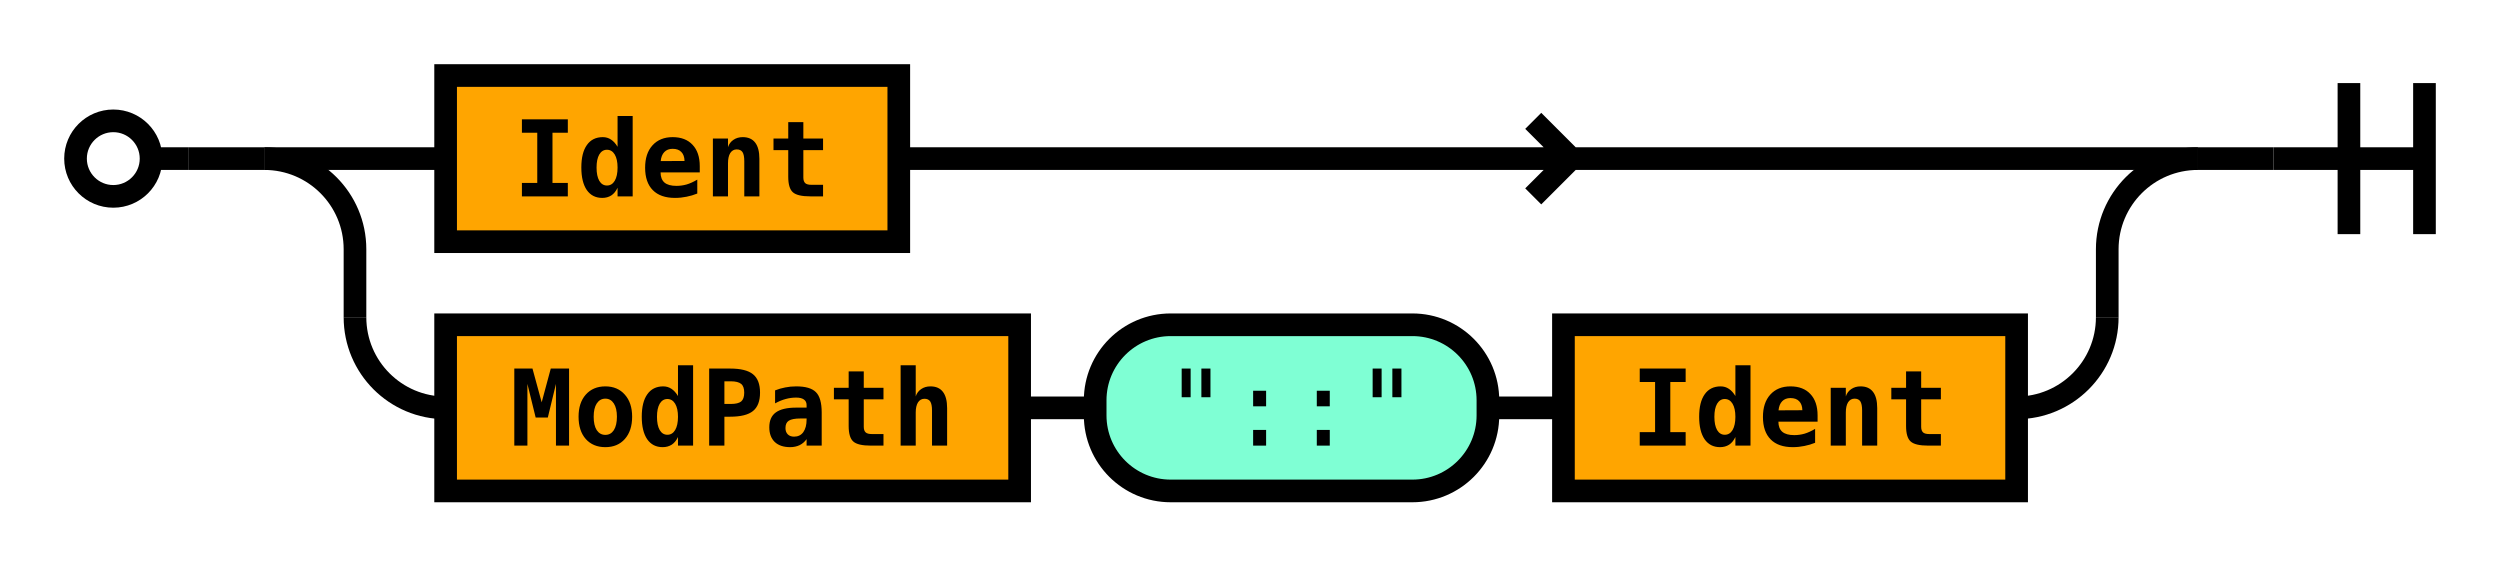
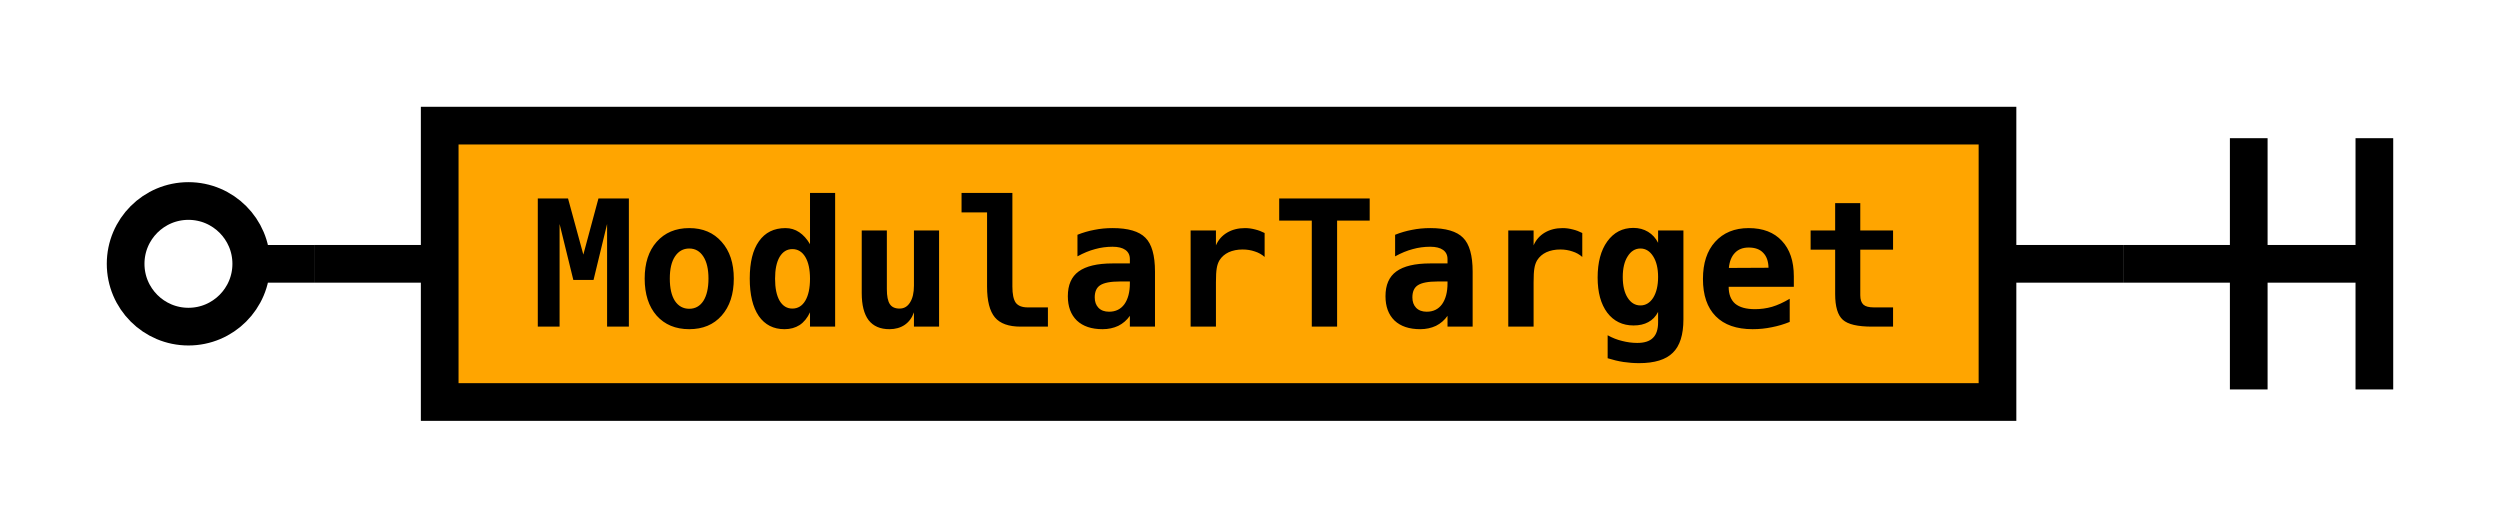
- <svg xmlns="http://www.w3.org/2000/svg" class="railroad" viewBox="0 0 331 75">
+ <svg xmlns="http://www.w3.org/2000/svg" class="railroad" viewBox="0 0 199 42">
  <style type="text/css">

svg.railroad {
  background-color: rgba(238, 238, 238, .91);
  background-size: 15px 15px;
  background-image: linear-gradient(to right, rgba(25, 25, 225, .65) 1px, transparent 1px),
                    linear-gradient(to bottom, rgba(25, 25, 225, .65) 1px, transparent 1px);
}

svg.railroad path {
  stroke-width: 3px;
  stroke: black;
  fill: transparent;
}

svg.railroad .debug {
  stroke-width: 1px;
  stroke: red;
}

svg.railroad text {
  font: 14px monospace;
  text-anchor: middle;
}

svg.railroad .nonterminal text {
  font-weight: bold;
}

svg.railroad text.comment {
  font: italic 12px monospace;
}

svg.railroad rect {
  stroke-width: 3px;
  stroke: black;
  fill:rgba(0, 0, 90, 0%);
}

svg.railroad .terminal rect {
  fill: aquamarine;  
}

svg.railroad .nonterminal rect {
  fill: orange;  
}

svg.railroad g.labeledbox &gt; rect {
  border-radius: 25px;
  border: 2px solid #73AD21;
  stroke-width: 1.5px;
  stroke: grey;
  stroke-dasharray: 5px;
  fill:rgba(150, 150, 150, 25%);
}

</style>
  <g class="sequence">
    <path d=" M 10 21 a 5 5 0 0 1 5 -5 a 5 5 0 0 1 5 5 a 5 5 0 0 1 -5 5 a 5 5 0 0 1 -5 -5 m 10 0 h 5" />
-     <g class="choice">
-       <path d=" M 35 21 h 24 m 60 0 h 172 m -83 0 l -5 -5 m 0 10 l 5 -5 m 83 0" />
+     <g class="sequence">
      <g class="sequence">
        <g class="nonterminal">
-           <rect height="22" width="60" x="59" y="10" />
-           <text x="89" y="26">
- Ident</text>
+           <rect height="22" width="124" x="35" y="10" />
+           <text x="97" y="26">
+ ModularTarget</text>
        </g>
      </g>
-       <path d=" M 35 21 a 12 12 0 0 1 12 12 v 9 m 232 0 v -9 a 12 12 0 0 1 12 -12" />
-       <path d=" M 47 42 v 0 a 12 12 0 0 0 12 12 m 208 0 h 0 a 12 12 0 0 0 12 -12 v 0" />
-       <g class="sequence">
-         <g class="nonterminal">
-           <rect height="22" width="76" x="59" y="43" />
-           <text x="97" y="59">
- ModPath</text>
-         </g>
-         <g class="terminal">
-           <rect height="22" rx="10" ry="10" width="52" x="145" y="43" />
-           <text x="171" y="59">
- "::"</text>
-         </g>
-         <g class="nonterminal">
-           <rect height="22" width="60" x="207" y="43" />
-           <text x="237" y="59">
- Ident</text>
-         </g>
-         <path d=" M 135 54 h 10" />
-         <path d=" M 197 54 h 10" />
-       </g>
    </g>
-     <path d=" M 301 21 h 20 m -10 -10 v 20 m 10 -20 v 20" />
+     <path d=" M 169 21 h 20 m -10 -10 v 20 m 10 -20 v 20" />
    <path d=" M 25 21 h 10" />
-     <path d=" M 291 21 h 10" />
+     <path d=" M 159 21 h 10" />
  </g>
</svg>
